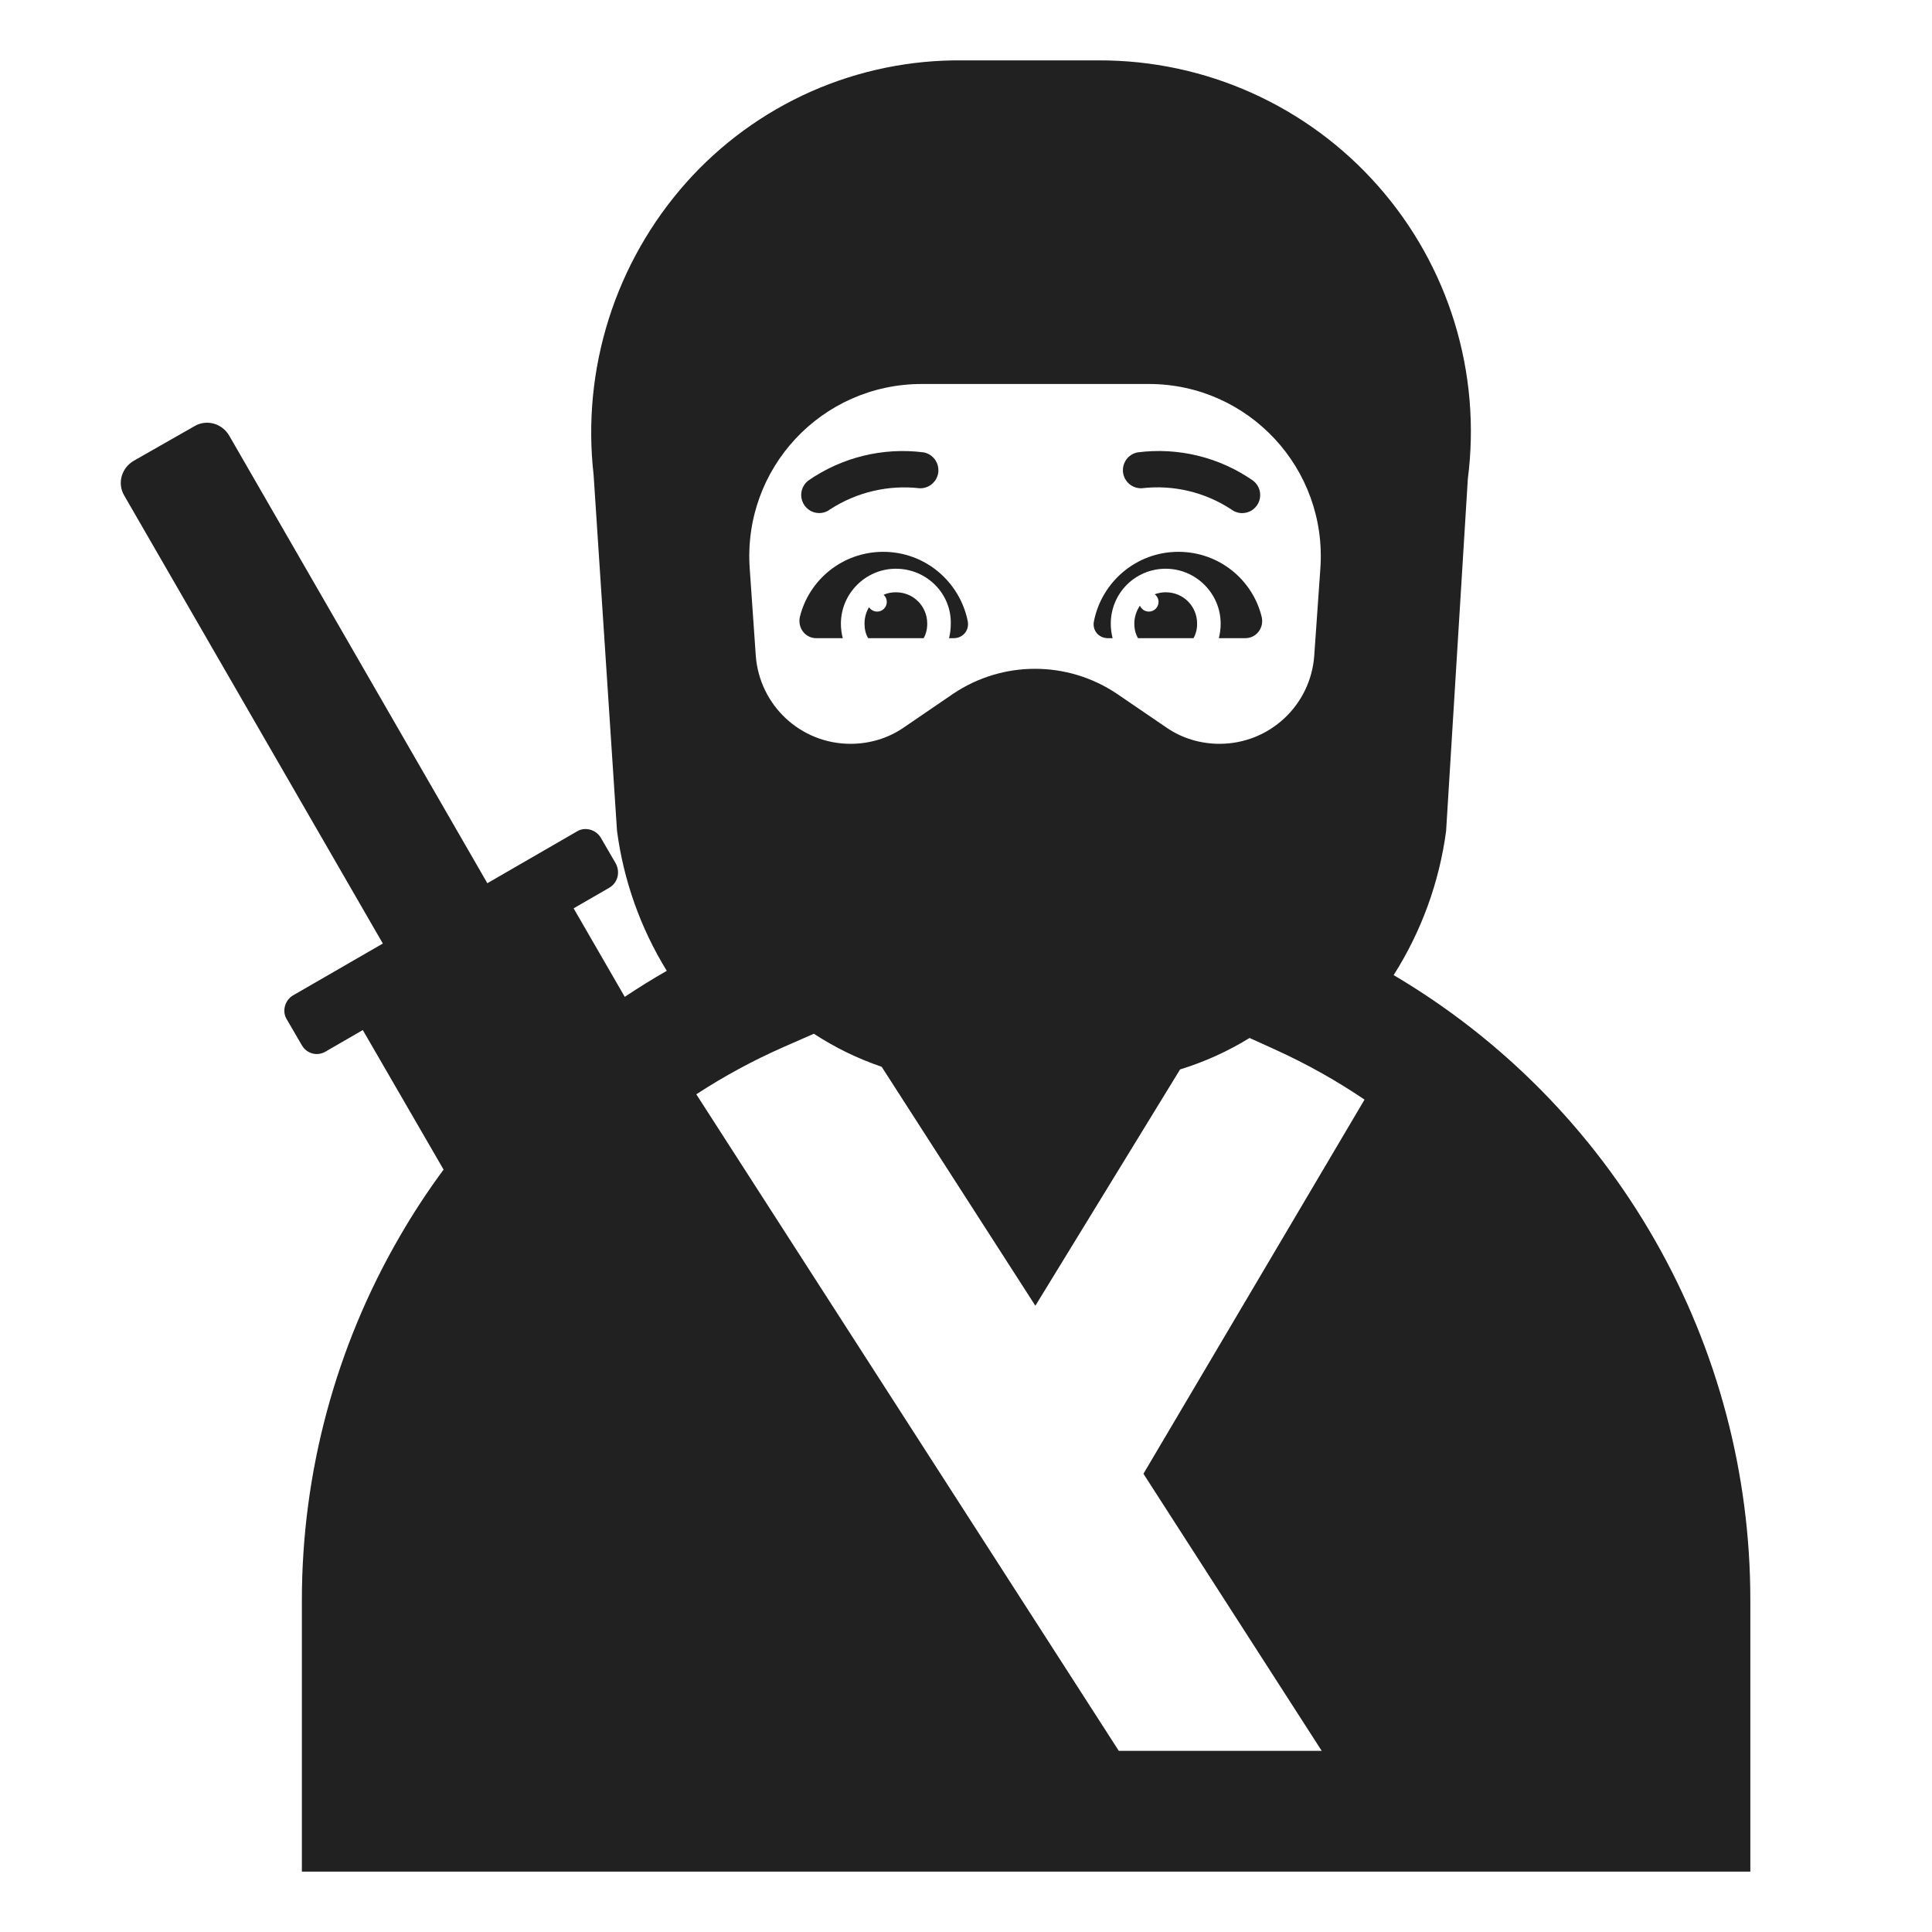
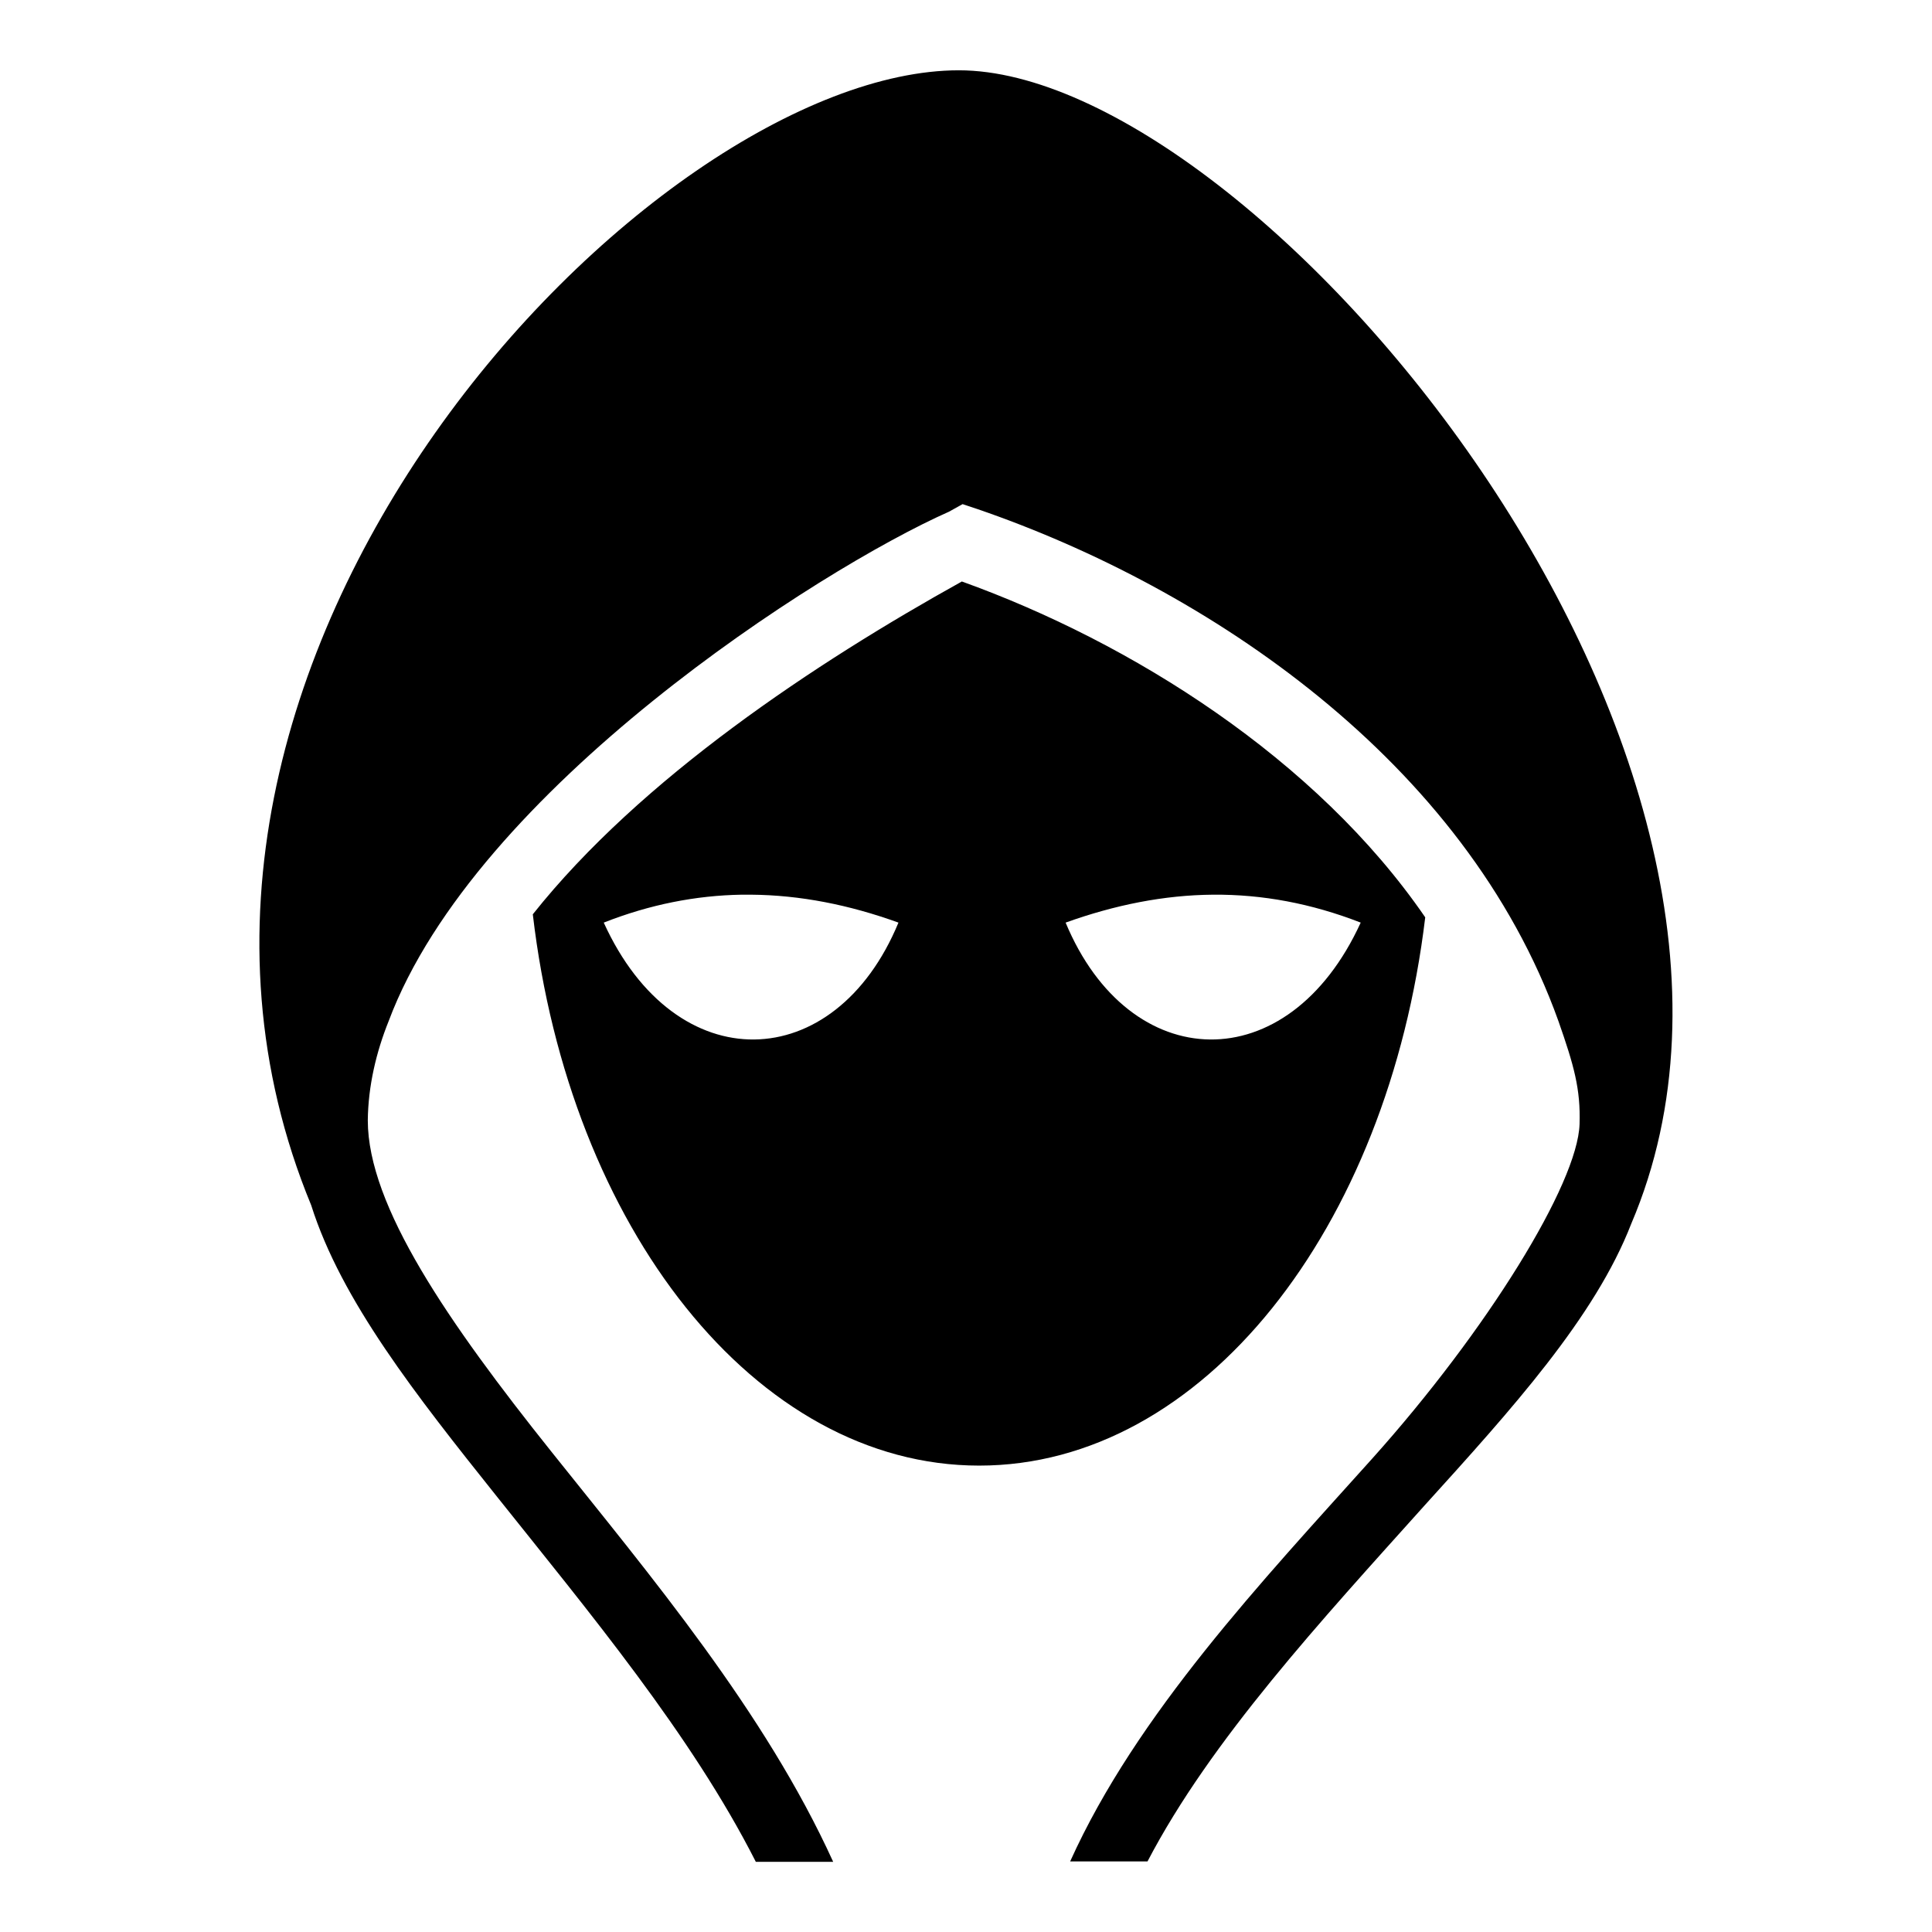
- <svg xmlns="http://www.w3.org/2000/svg" width="32" height="32" viewBox="0 0 32 32" fill="none">
-   <path d="M13.567 8.498C13.505 8.498 13.445 8.478 13.395 8.442C13.345 8.406 13.307 8.355 13.287 8.297C13.266 8.238 13.265 8.175 13.282 8.115C13.299 8.056 13.334 8.003 13.382 7.964C13.941 7.574 14.625 7.406 15.301 7.493C15.375 7.508 15.441 7.55 15.485 7.611C15.53 7.672 15.549 7.748 15.541 7.823C15.532 7.898 15.495 7.966 15.438 8.015C15.38 8.065 15.307 8.09 15.231 8.087C14.711 8.028 14.187 8.152 13.748 8.437C13.696 8.477 13.633 8.498 13.567 8.498Z" fill="#212121" />
-   <path d="M20.393 8.437C20.446 8.477 20.51 8.499 20.576 8.499C20.638 8.498 20.699 8.479 20.749 8.442C20.799 8.406 20.837 8.355 20.857 8.296C20.877 8.238 20.878 8.174 20.861 8.115C20.843 8.055 20.808 8.003 20.759 7.964C20.201 7.573 19.516 7.405 18.84 7.493C18.766 7.508 18.7 7.55 18.656 7.611C18.612 7.672 18.592 7.748 18.601 7.823C18.61 7.898 18.647 7.967 18.704 8.016C18.762 8.065 18.836 8.09 18.911 8.087C19.431 8.026 19.956 8.15 20.393 8.437Z" fill="#212121" />
-   <path d="M14.629 9.14C13.959 9.14 13.399 9.6 13.248 10.22C13.209 10.4 13.338 10.57 13.518 10.57H13.96L13.959 10.57C13.938 10.49 13.928 10.41 13.928 10.33C13.928 9.83 14.338 9.42 14.838 9.42C15.348 9.42 15.758 9.83 15.748 10.33C15.748 10.41 15.739 10.49 15.719 10.57L15.717 10.57H15.799C15.948 10.57 16.058 10.44 16.029 10.29C15.899 9.64 15.329 9.14 14.629 9.14Z" fill="#212121" />
-   <path d="M19.518 9.14C20.189 9.14 20.748 9.6 20.898 10.22C20.939 10.4 20.808 10.57 20.628 10.57H20.187L20.188 10.57C20.208 10.49 20.218 10.41 20.218 10.33C20.218 9.83 19.808 9.42 19.308 9.42C18.798 9.42 18.398 9.83 18.398 10.33C18.398 10.41 18.408 10.49 18.428 10.57L18.43 10.57H18.349C18.198 10.57 18.088 10.44 18.119 10.29C18.248 9.64 18.819 9.14 19.518 9.14Z" fill="#212121" />
-   <path d="M14.838 9.81C15.129 9.81 15.358 10.04 15.358 10.33C15.358 10.42 15.338 10.5 15.299 10.57H14.379C14.338 10.5 14.319 10.42 14.319 10.33C14.319 10.229 14.346 10.136 14.394 10.057C14.423 10.101 14.472 10.13 14.528 10.13C14.617 10.13 14.688 10.058 14.688 9.97C14.688 9.923 14.668 9.88 14.635 9.851C14.697 9.824 14.766 9.81 14.838 9.81Z" fill="#212121" />
-   <path d="M19.308 9.81C19.244 9.81 19.182 9.822 19.125 9.843C19.164 9.872 19.189 9.918 19.189 9.97C19.189 10.058 19.117 10.13 19.029 10.13C18.962 10.13 18.905 10.089 18.881 10.032C18.823 10.116 18.788 10.219 18.788 10.33C18.788 10.42 18.808 10.5 18.849 10.57H19.768C19.808 10.5 19.828 10.42 19.828 10.33C19.828 10.04 19.599 9.81 19.308 9.81Z" fill="#212121" />
-   <path d="M28.991 31H5V26.5C5.001 24.385 5.56 22.307 6.622 20.478C6.843 20.095 7.086 19.726 7.347 19.372L6.009 17.061L5.388 17.42C5.248 17.5 5.078 17.45 4.998 17.31L4.748 16.88C4.668 16.75 4.718 16.57 4.848 16.49L6.341 15.628L2.059 8.21C1.939 8.01 2.009 7.75 2.219 7.63L3.219 7.06C3.419 6.94 3.679 7.01 3.799 7.22L8.072 14.629L9.558 13.77C9.688 13.69 9.868 13.74 9.948 13.87L10.198 14.3C10.278 14.45 10.229 14.62 10.098 14.7L9.501 15.045L10.348 16.511C10.574 16.36 10.806 16.216 11.044 16.08C10.609 15.374 10.329 14.585 10.22 13.764L10.211 13.63L9.832 7.866C9.733 6.997 9.819 6.116 10.083 5.282C10.347 4.448 10.784 3.679 11.365 3.025C11.94 2.379 12.647 1.864 13.438 1.514C14.229 1.165 15.086 0.99 15.951 1H18.201C19.076 0.998 19.941 1.182 20.738 1.541C21.536 1.9 22.248 2.425 22.826 3.081C23.405 3.737 23.837 4.509 24.093 5.345C24.349 6.181 24.424 7.062 24.312 7.93L23.952 13.765C23.839 14.614 23.542 15.428 23.083 16.151C24.883 17.213 26.375 18.727 27.411 20.542C28.448 22.357 28.992 24.412 28.991 26.502V31ZM21.131 17.389L20.697 17.192C20.34 17.412 19.953 17.588 19.546 17.713L17.149 21.627L14.603 17.669C14.205 17.534 13.828 17.349 13.48 17.122L12.979 17.342C12.474 17.564 11.991 17.826 11.533 18.125L18.531 29H21.892L18.939 24.41L22.601 18.213C22.137 17.899 21.645 17.623 21.131 17.389ZM19.029 6.36H15.268C13.608 6.36 12.299 7.76 12.418 9.42L12.518 10.86C12.579 11.68 13.258 12.32 14.088 12.32C14.399 12.32 14.709 12.23 14.969 12.05L15.789 11.49C16.608 10.94 17.678 10.94 18.498 11.49L19.319 12.05C19.578 12.23 19.889 12.32 20.198 12.32C21.029 12.32 21.709 11.68 21.768 10.86L21.869 9.42C21.988 7.76 20.678 6.36 19.029 6.36Z" fill="#212121" />
+ <svg xmlns="http://www.w3.org/2000/svg" viewBox="0 0 512 512" width="512" height="512">
+   <path fill="#000" d="M254.1 18.63c-81.4 0-231.43 155.97-171.63 300.77c8 25.3 27.83 50.4 49.13 77.1c24.4 30.6 51.6 63.2 68.7 96.9h20.5c-18.1-39.8-48.5-75.9-74.6-108.6c-27.4-34.3-48.73-65.2-48.73-87.9c.1-9.1 2.23-18.1 5.53-26.3c23-61.4 114-119.7 148.5-135l3.6-2l3.9 1.3c60.9 20.9 129.3 66.7 154 135.7c4.1 11.7 5.9 18 5.6 27.3c-.5 15.8-24.5 54.7-55 88.7c-29.1 32.4-62.4 67.7-80 106.7h20.5c16.8-32.2 46.2-64 73.3-94.2c23.2-25.6 45.3-50 54.9-74.8c52.9-124-99.2-305.67-178.2-305.67m.8 135.47c-38.7 21.5-85.1 52.2-113.7 88.2c9.7 83 59 146.1 118.3 146.1c59.2 0 108.3-62.7 118.2-145.3c-28.9-42.1-78-72.9-122.8-89m-58.3 83h2.4c13.1.1 26.1 2.7 39.1 7.4c-16.8 40.6-59 42-78.1 0c12.2-4.8 24.4-7.2 36.6-7.4m124.9 0c13-.1 26 2.3 39.1 7.4c-19.2 42-61.3 40.6-78.2 0c13.1-4.7 26.1-7.3 39.1-7.4" />
</svg>
